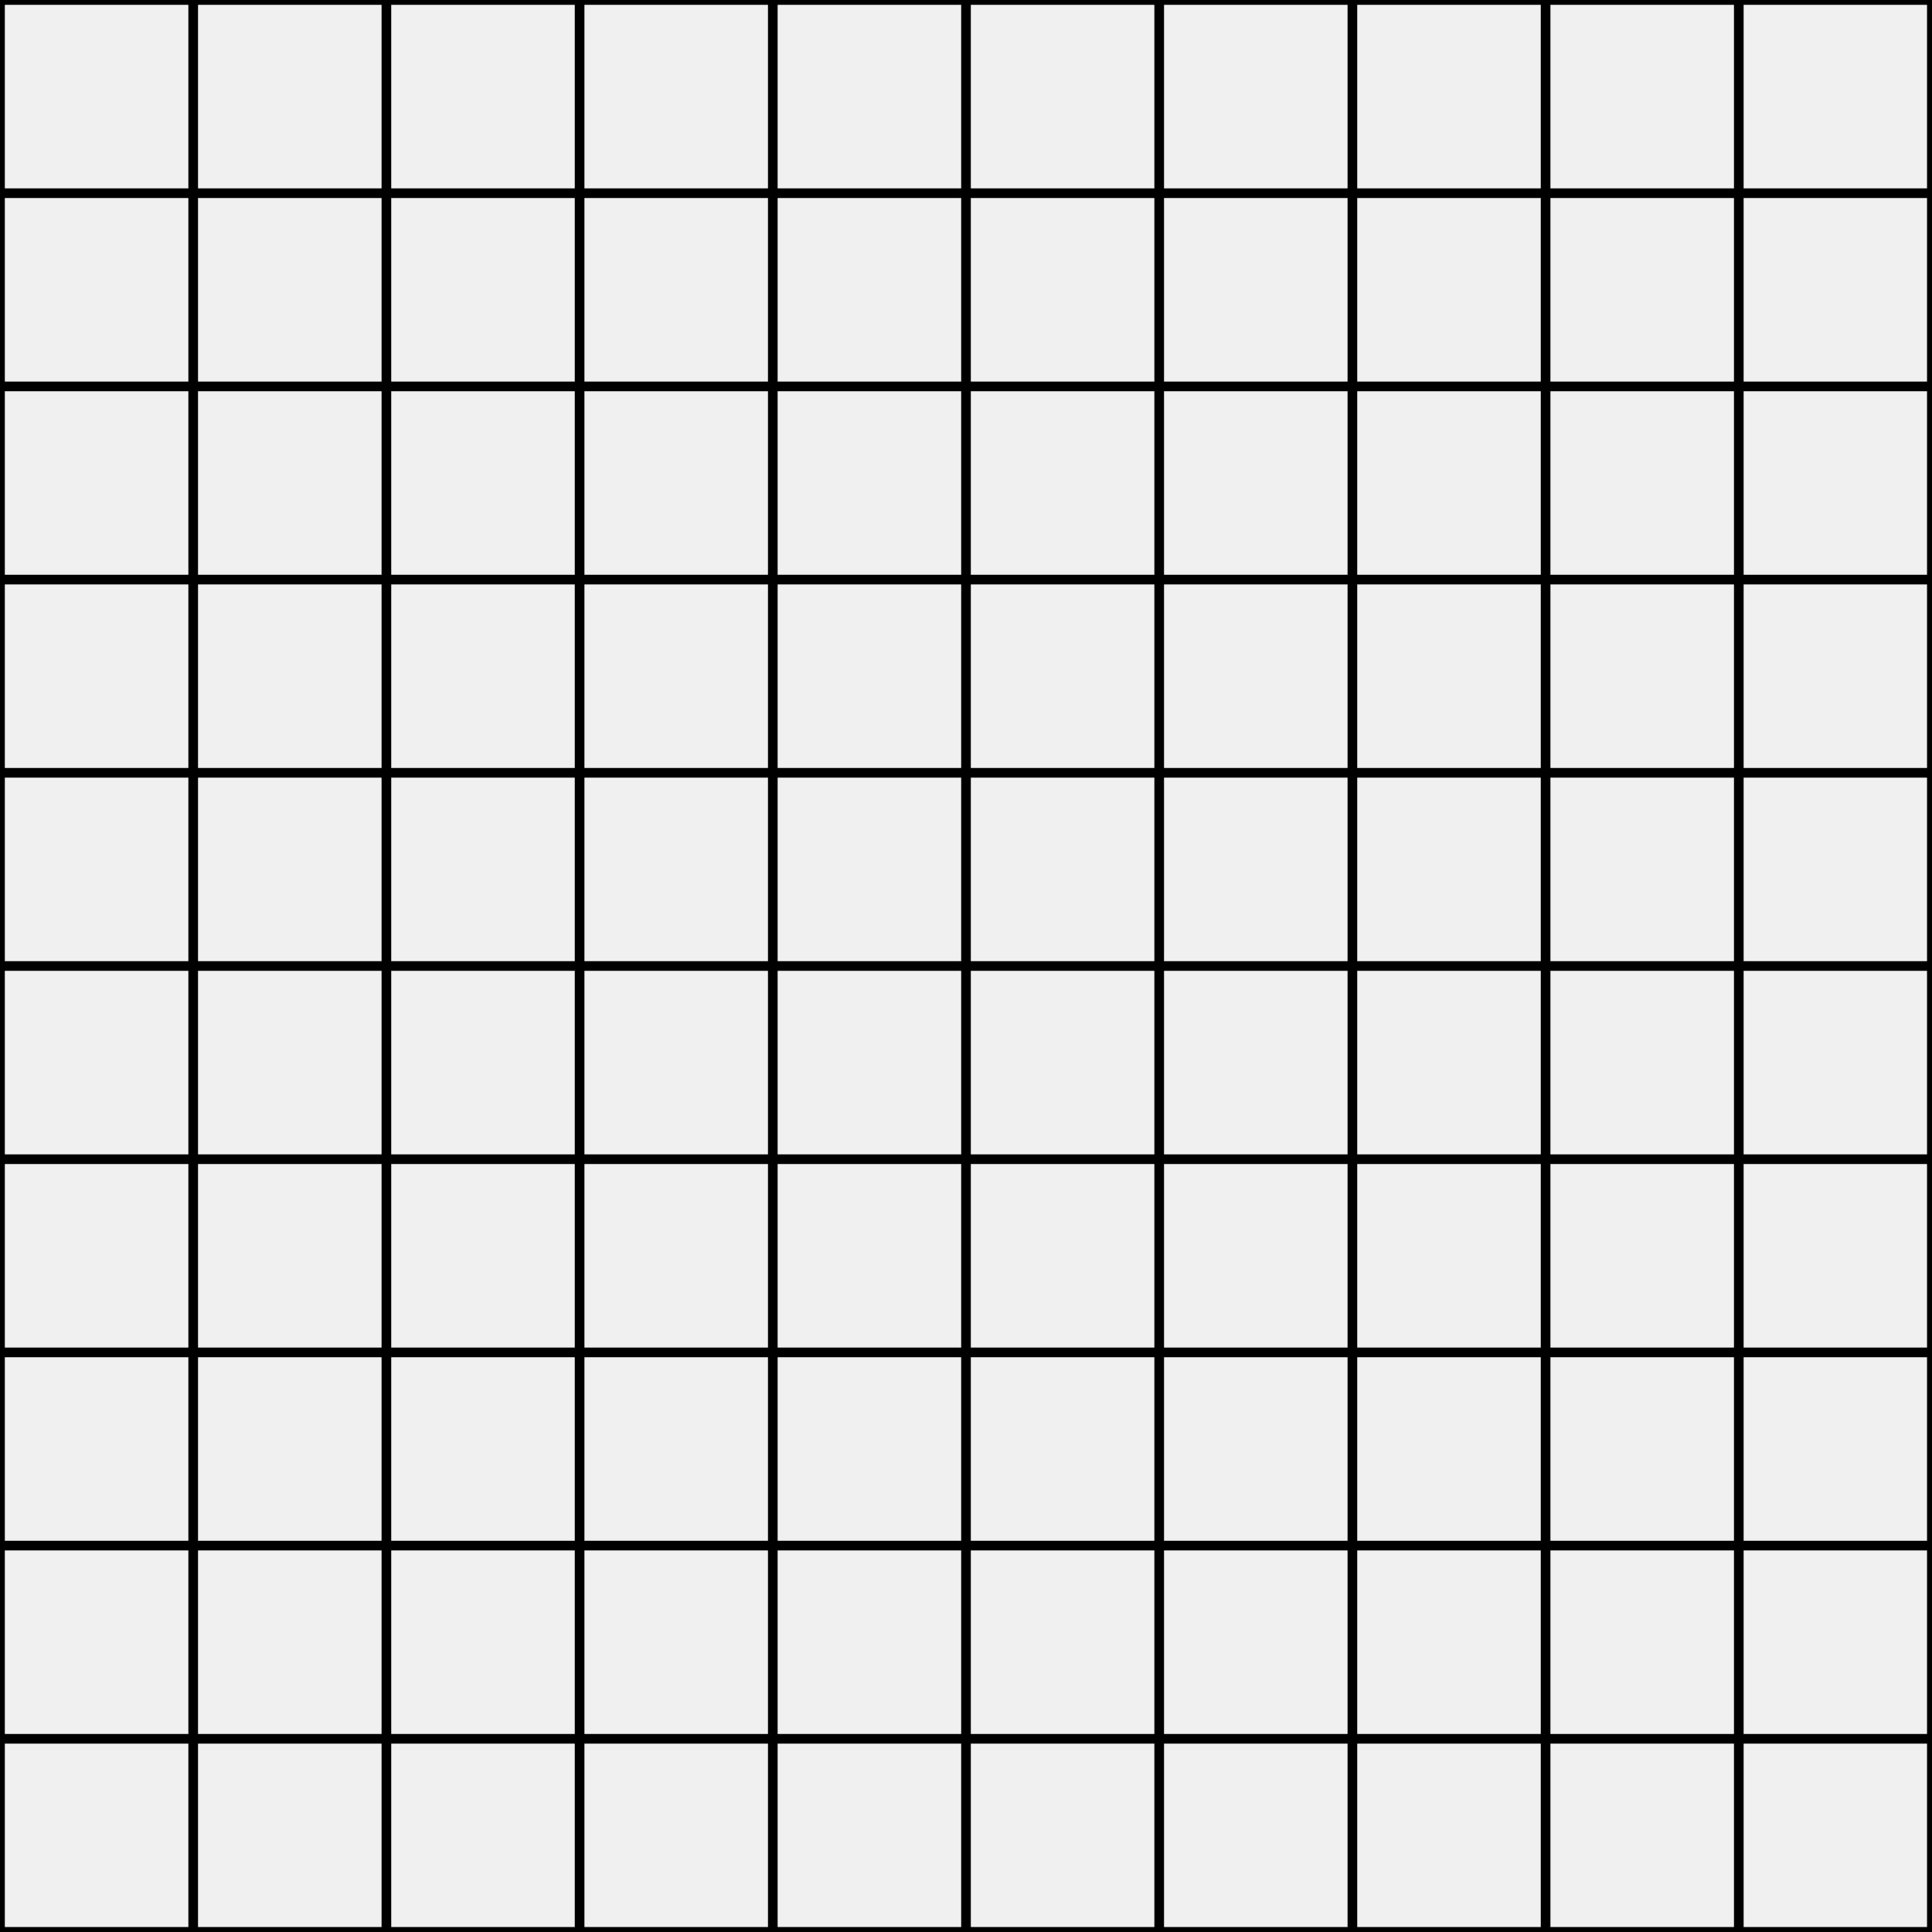
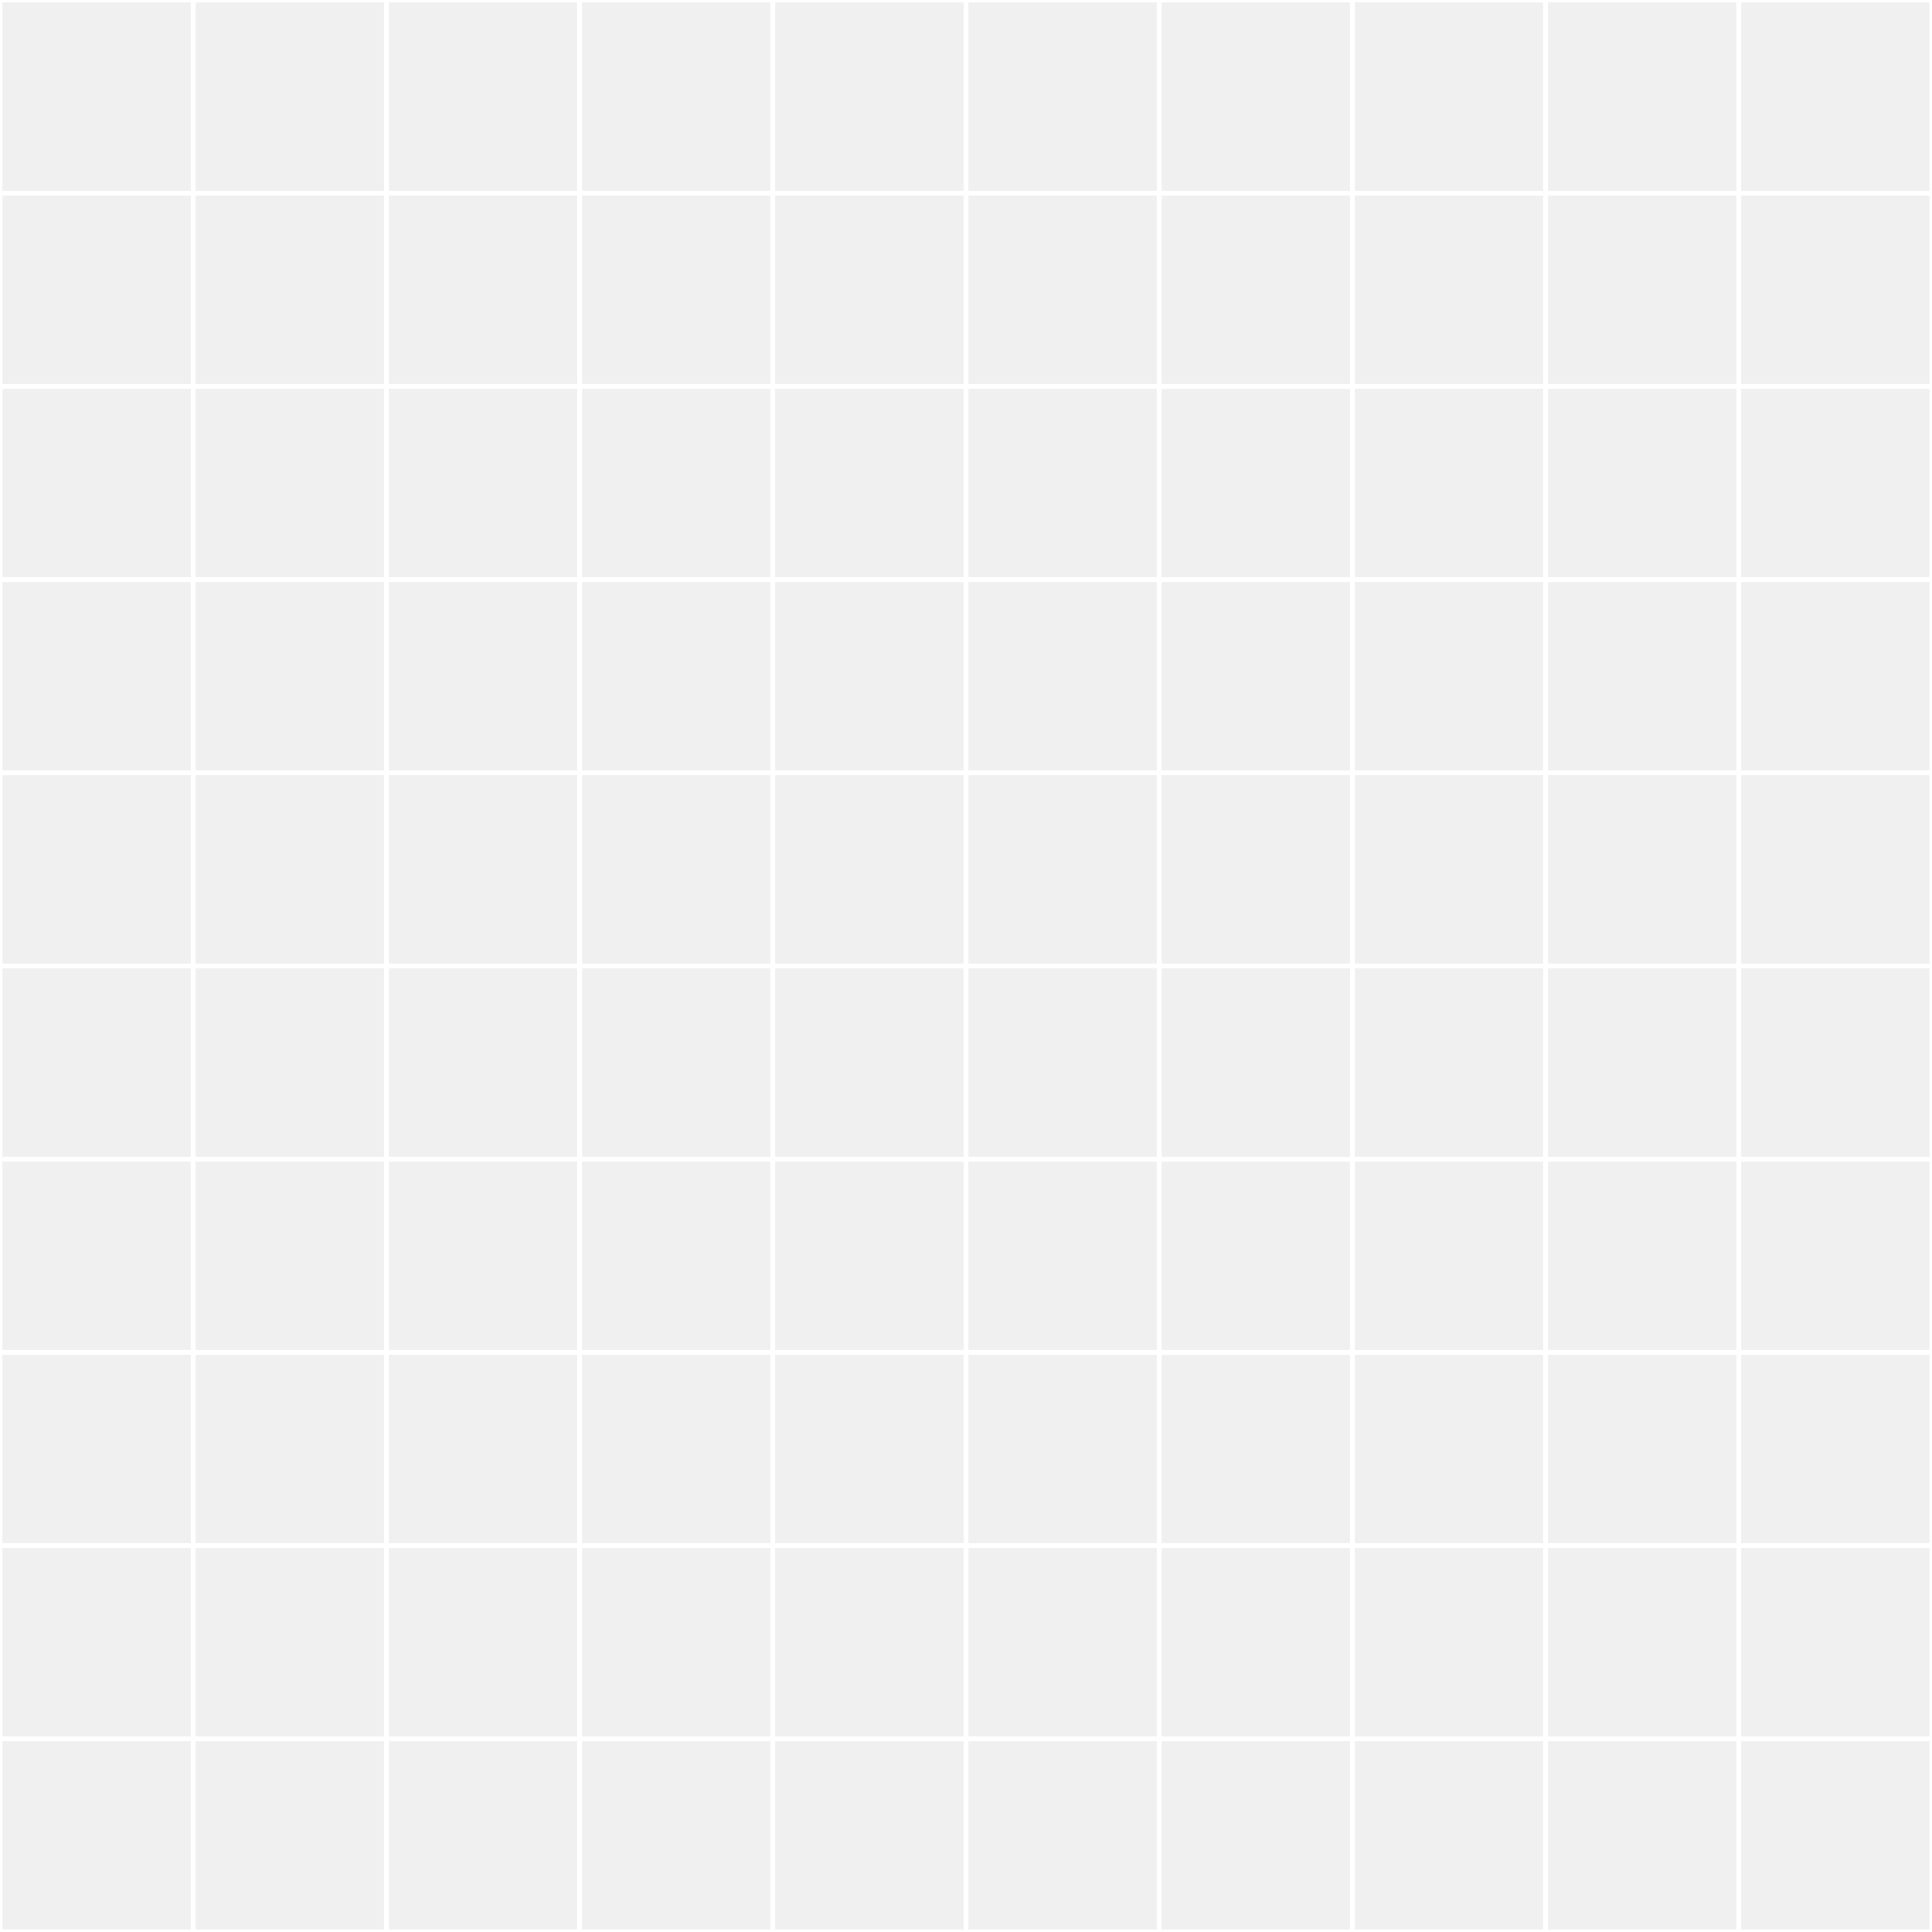
<svg xmlns="http://www.w3.org/2000/svg" width="200" height="200">
-   <rect x="0" y="0" width="200" height="200" fill="none" stroke="black" />
-   <line x1="0" y1="20" x2="200" y2="20" stroke="black" />
-   <line x1="0" y1="40" x2="200" y2="40" stroke="black" />
-   <line x1="0" y1="60" x2="200" y2="60" stroke="black" />
-   <line x1="0" y1="80" x2="200" y2="80" stroke="black" />
-   <line x1="0" y1="100" x2="200" y2="100" stroke="black" />
-   <line x1="0" y1="120" x2="200" y2="120" stroke="black" />
-   <line x1="0" y1="140" x2="200" y2="140" stroke="black" />
-   <line x1="0" y1="160" x2="200" y2="160" stroke="black" />
-   <line x1="0" y1="180" x2="200" y2="180" stroke="black" />
-   <line x1="0" y1="200" x2="200" y2="200" stroke="black" />
-   <line x1="20" y1="0" x2="20" y2="200" stroke="black" />
-   <line x1="40" y1="0" x2="40" y2="200" stroke="black" />
-   <line x1="60" y1="0" x2="60" y2="200" stroke="black" />
-   <line x1="80" y1="0" x2="80" y2="200" stroke="black" />
-   <line x1="100" y1="0" x2="100" y2="200" stroke="black" />
-   <line x1="120" y1="0" x2="120" y2="200" stroke="black" />
-   <line x1="140" y1="0" x2="140" y2="200" stroke="black" />
-   <line x1="160" y1="0" x2="160" y2="200" stroke="black" />
-   <line x1="180" y1="0" x2="180" y2="200" stroke="black" />
-   <line x1="200" y1="0" x2="200" y2="200" stroke="black" />
+   <rect x="0" y="0" width="200" height="200" fill="none" stroke="white" stroke-width="0.5" />
+   <line x1="0" y1="20" x2="200" y2="20" stroke="white" stroke-width="0.5" />
+   <line x1="0" y1="40" x2="200" y2="40" stroke="white" stroke-width="0.5" />
+   <line x1="0" y1="60" x2="200" y2="60" stroke="white" stroke-width="0.5" />
+   <line x1="0" y1="80" x2="200" y2="80" stroke="white" stroke-width="0.5" />
+   <line x1="0" y1="100" x2="200" y2="100" stroke="white" stroke-width="0.5" />
+   <line x1="0" y1="120" x2="200" y2="120" stroke="white" stroke-width="0.5" />
+   <line x1="0" y1="140" x2="200" y2="140" stroke="white" stroke-width="0.5" />
+   <line x1="0" y1="160" x2="200" y2="160" stroke="white" stroke-width="0.5" />
+   <line x1="0" y1="180" x2="200" y2="180" stroke="white" stroke-width="0.5" />
+   <line x1="0" y1="200" x2="200" y2="200" stroke="white" stroke-width="0.5" />
+   <line x1="20" y1="0" x2="20" y2="200" stroke="white" stroke-width="0.5" />
+   <line x1="40" y1="0" x2="40" y2="200" stroke="white" stroke-width="0.5" />
+   <line x1="60" y1="0" x2="60" y2="200" stroke="white" stroke-width="0.5" />
+   <line x1="80" y1="0" x2="80" y2="200" stroke="white" stroke-width="0.5" />
+   <line x1="100" y1="0" x2="100" y2="200" stroke="white" stroke-width="0.5" />
+   <line x1="120" y1="0" x2="120" y2="200" stroke="white" stroke-width="0.5" />
+   <line x1="140" y1="0" x2="140" y2="200" stroke="white" stroke-width="0.5" />
+   <line x1="160" y1="0" x2="160" y2="200" stroke="white" stroke-width="0.5" />
+   <line x1="180" y1="0" x2="180" y2="200" stroke="white" stroke-width="0.5" />
+   <line x1="200" y1="0" x2="200" y2="200" stroke="white" stroke-width="0.5" />
</svg>
